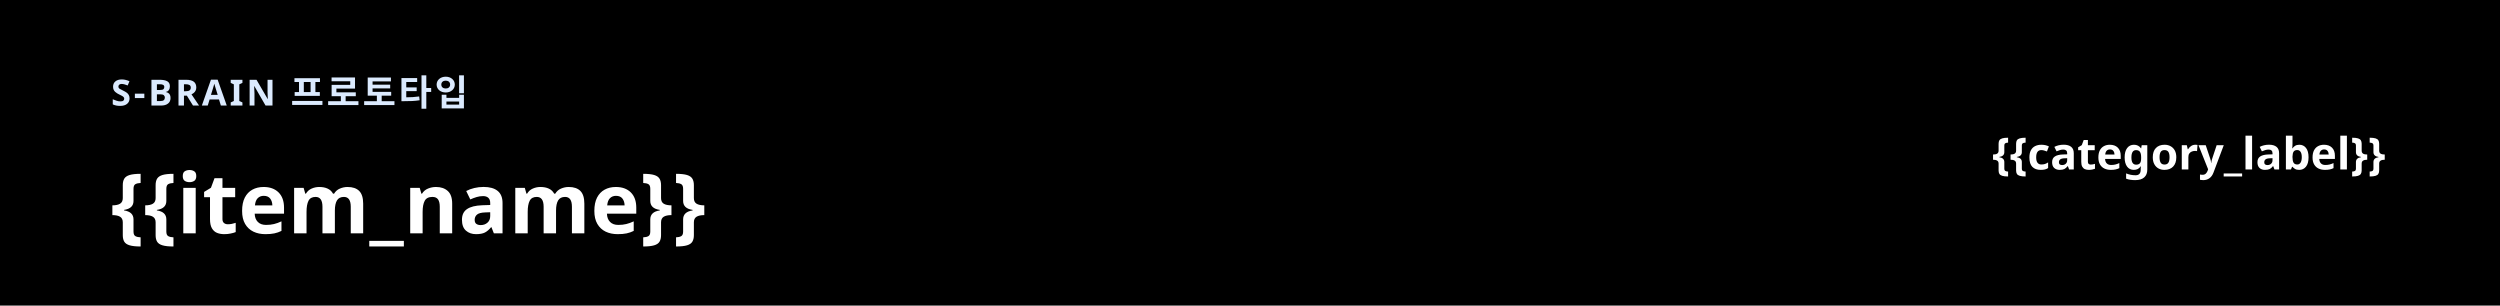
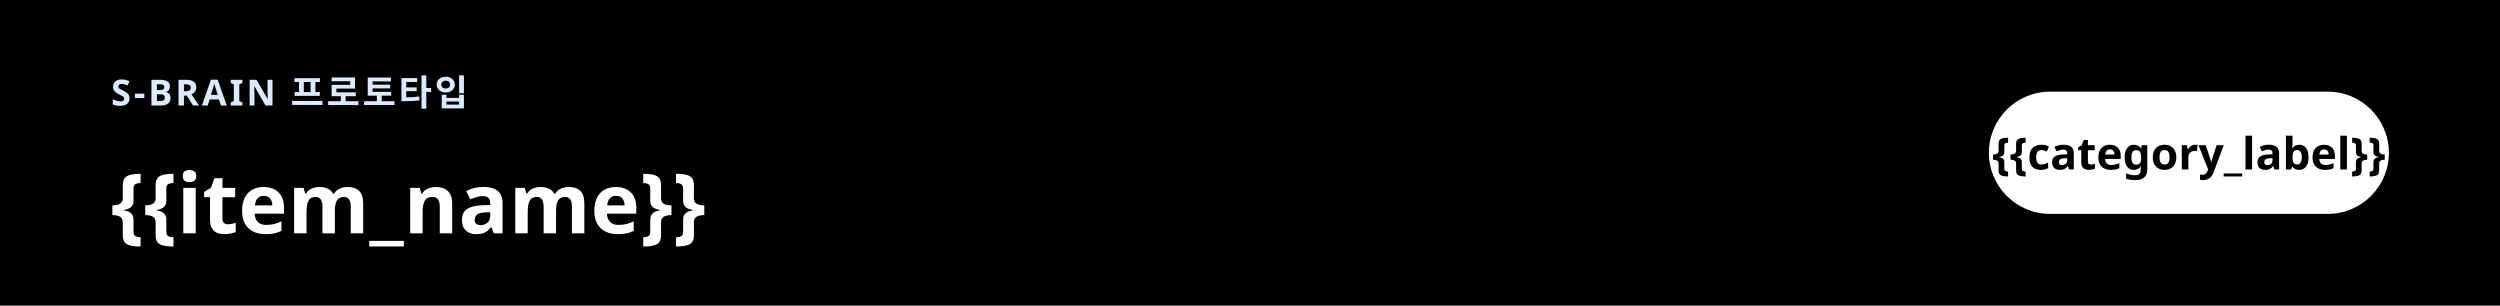
<svg xmlns="http://www.w3.org/2000/svg" width="900" height="{{svg_height}}" viewBox="0 0 900 {{svg_height}}" font-family="'Malgun Gothic','Apple SD Gothic Neo',sans-serif">
  <defs>
    <marker id="arrowhead" viewBox="0 0 10 10" refX="8" refY="5" markerWidth="7" markerHeight="7" orient="auto-start-reverse">
      <path d="M0,0 L10,5 L0,10 z" fill="{{color_text_muted}}" />
    </marker>
  </defs>
  <rect x="0" y="0" width="900" height="{{svg_height}}" fill="{{color_bg}}" />
  <rect x="0" y="0" width="900" height="110" fill="{{color_primary}}" />
  <text x="40" y="38" font-size="13" font-weight="600" fill="#DBEAFE" letter-spacing="1">S-BRAIN 프로토타입</text>
  <text x="40" y="84" font-size="30" font-weight="700" fill="#FFFFFF" data-field="item_name" data-role="title">{{item_name}}</text>
-   <rect x="716" y="33" width="144" height="44" rx="22" fill="{{category_color}}" />
-   <text x="788" y="61" font-size="16" font-weight="700" fill="#FFFFFF" text-anchor="middle">{{category_label}}</text>
+   <rect x="716" y="33" width="144" height="44" rx="22" fill="#FFFFFF" />
+   <text x="788" y="61" font-size="16" font-weight="700" fill="{{category_color}}" text-anchor="middle">{{category_label}}</text>
{{body_block}}
</svg>
